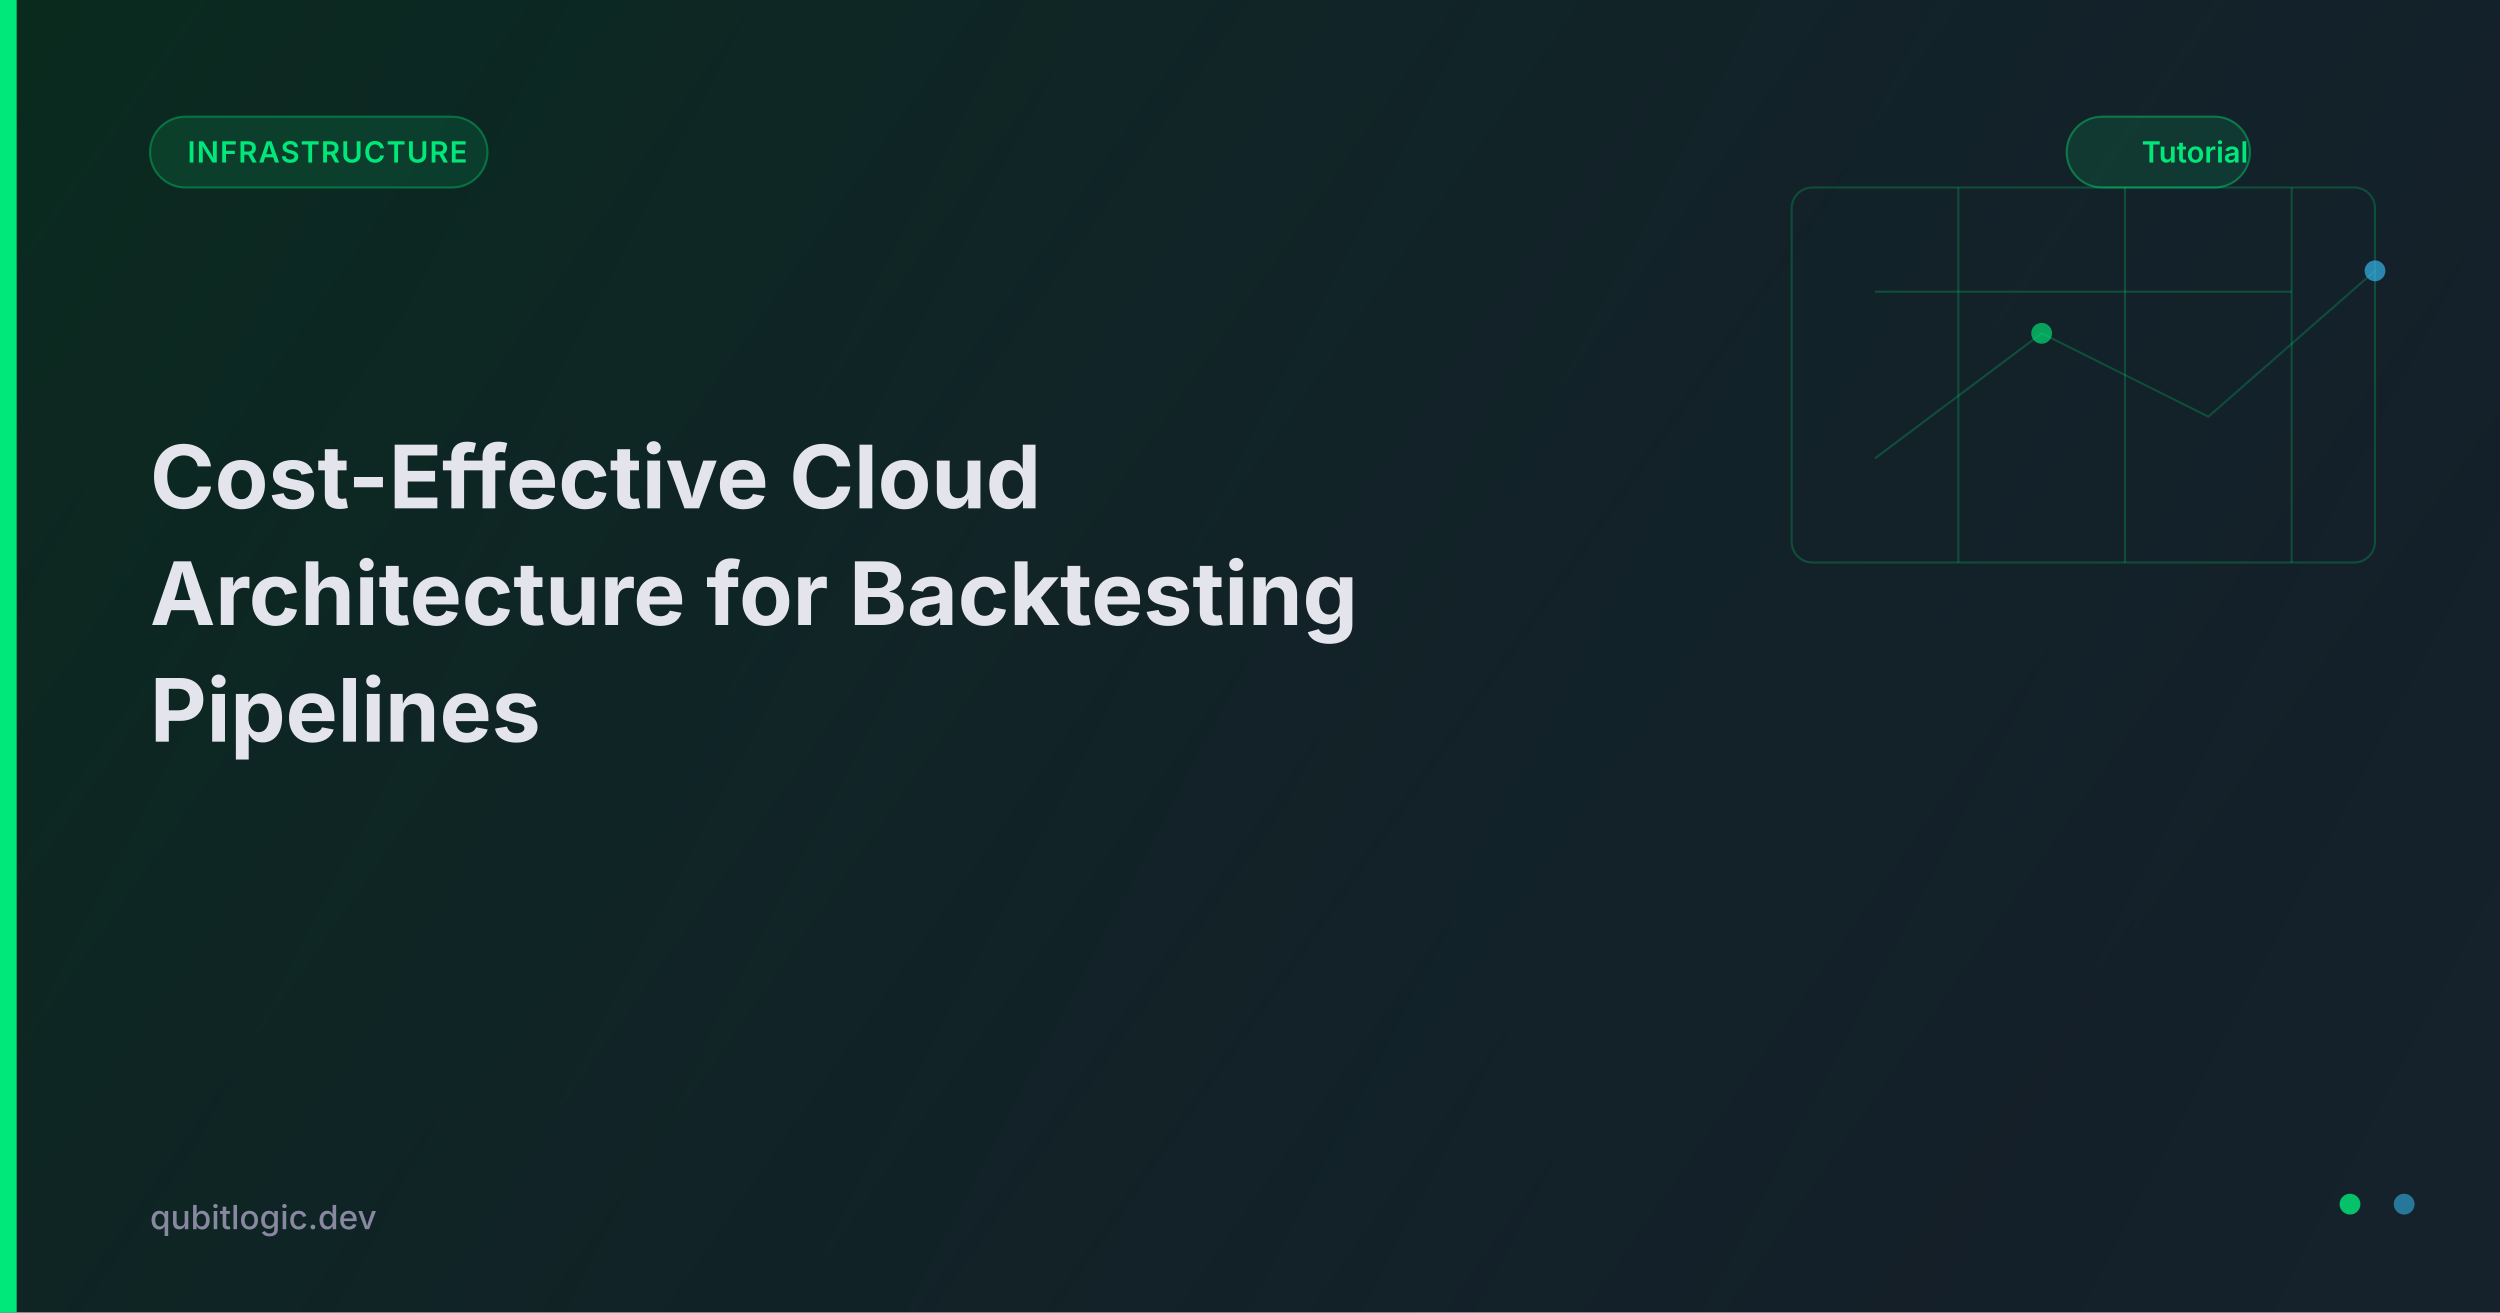
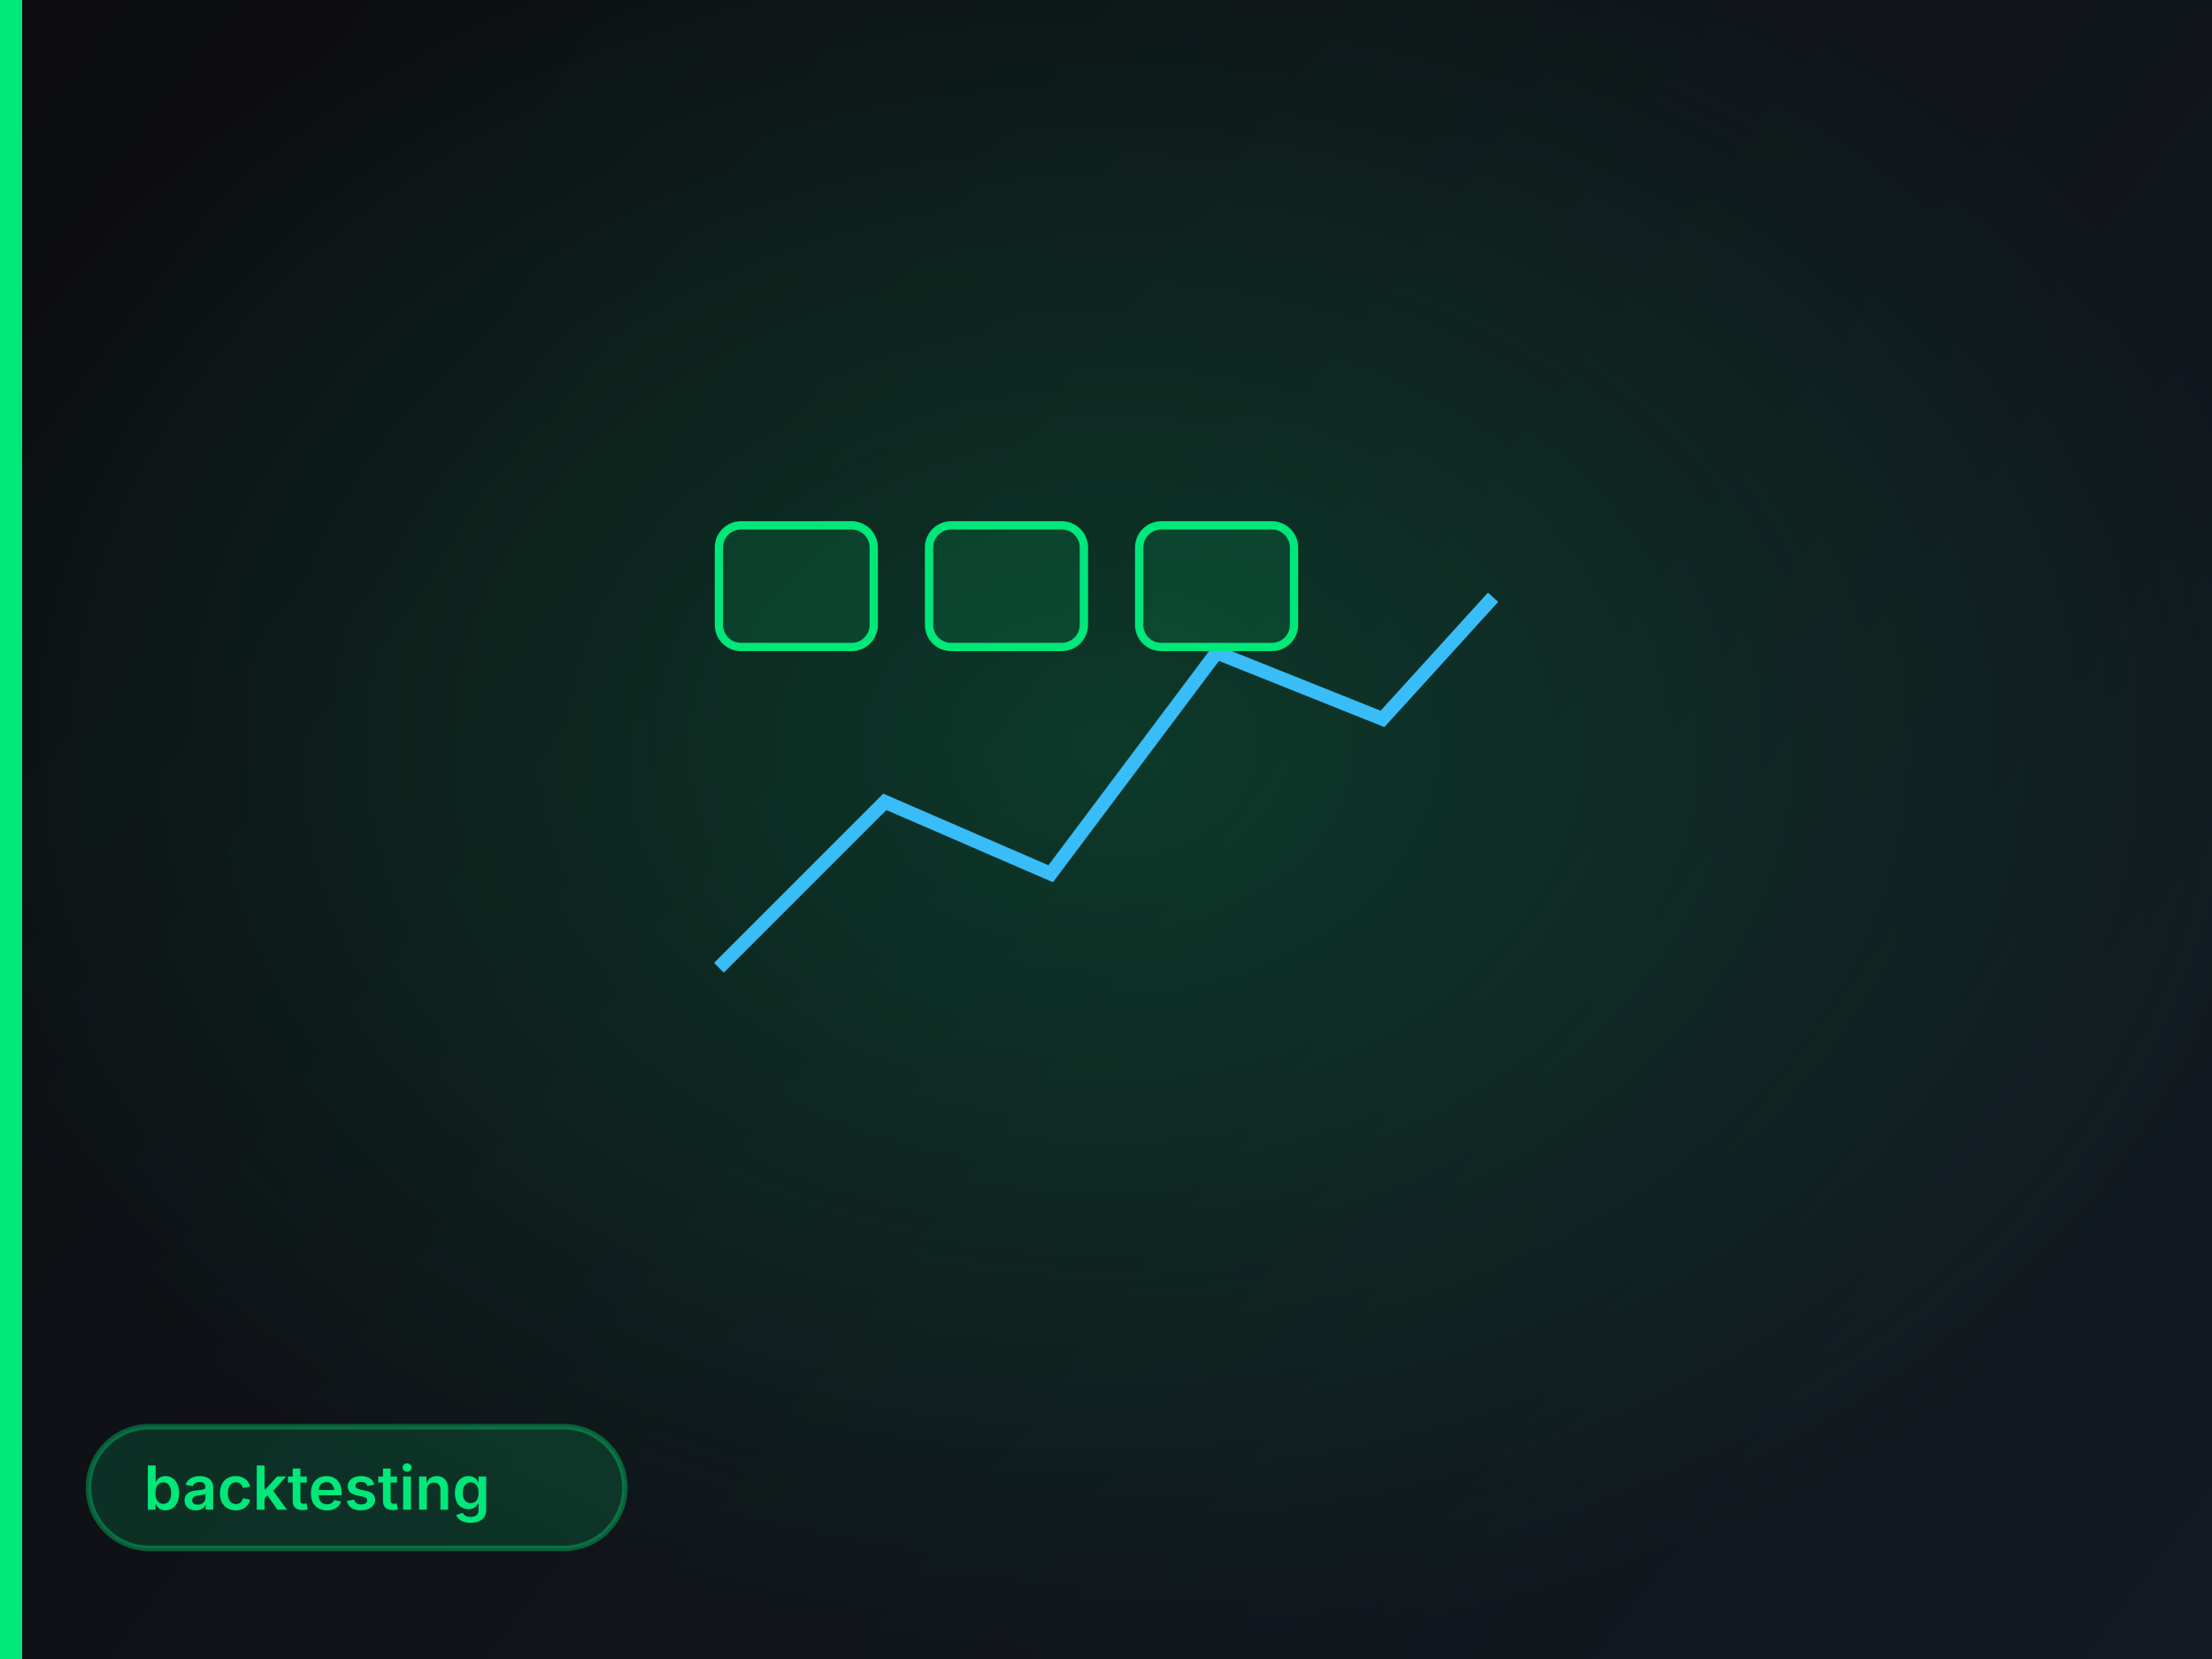
- <svg xmlns="http://www.w3.org/2000/svg" viewBox="0 0 1200 630" fill="none" role="img" aria-label="Cost-Effective Cloud Architecture for Backtesting Pipelines">
+ <svg xmlns="http://www.w3.org/2000/svg" viewBox="0 0 400 300" fill="none" role="img" aria-label="Cost-Effective Cloud Architecture for Backtesting Pipelines">
  <defs>
-     <linearGradient id="bg" x1="0" y1="0" x2="1200" y2="630" gradientUnits="userSpaceOnUse">
+     <linearGradient id="bg" x1="0" y1="0" x2="400" y2="300" gradientUnits="userSpaceOnUse">
      <stop stop-color="#0c0c0f" />
      <stop offset="1" stop-color="#131a22" />
    </linearGradient>
-     <linearGradient id="glow" x1="0" y1="0" x2="900" y2="630" gradientUnits="userSpaceOnUse">
-       <stop stop-color="#00e87a" stop-opacity="0.14" />
-       <stop offset="1" stop-color="#38bdf8" stop-opacity="0.05" />
-     </linearGradient>
+     <radialGradient id="glow" cx="50%" cy="45%" r="55%">
+       <stop stop-color="#00e87a" stop-opacity="0.18" />
+       <stop offset="1" stop-color="#00e87a" stop-opacity="0" />
+     </radialGradient>
  </defs>
-   <rect width="1200" height="630" fill="url(#bg)" />
-   <rect width="1200" height="630" fill="url(#glow)" />
-   <rect x="0" y="0" width="8" height="630" fill="#00e87a" />
-   <g stroke="#00e87a" stroke-opacity="0.22" stroke-width="1" fill="none">
-     <rect x="860" y="90" width="280" height="180" rx="10" />
-     <line x1="900" y1="140" x2="1100" y2="140" />
-     <line x1="940" y1="90" x2="940" y2="270" />
-     <line x1="1020" y1="90" x2="1020" y2="270" />
-     <line x1="1100" y1="90" x2="1100" y2="270" />
-     <path d="M900 220 L980 160 L1060 200 L1140 130" />
-   </g>
-   <circle cx="980" cy="160" r="5" fill="#00e87a" fill-opacity="0.65" />
-   <circle cx="1140" cy="130" r="5" fill="#38bdf8" fill-opacity="0.65" />
-   <rect x="72" y="56" width="162" height="34" rx="17" fill="#00e87a" fill-opacity="0.12" stroke="#00e87a" stroke-opacity="0.35" />
-   <text x="90" y="78" fill="#00e87a" font-family="Inter, system-ui, sans-serif" font-size="14" font-weight="600" letter-spacing="0.04em">INFRASTRUCTURE</text>
-   <rect x="992" y="56" width="88" height="34" rx="17" fill="#00e87a" fill-opacity="0.12" stroke="#00e87a" stroke-opacity="0.4" />
-   <text x="1028" y="78" fill="#00e87a" font-family="Inter, system-ui, sans-serif" font-size="14" font-weight="600">Tutorial</text>
-   <text x="72" y="244" fill="#e4e4ec" font-family="Inter, system-ui, sans-serif" font-size="42" font-weight="700">Cost-Effective Cloud</text>
-   <text x="72" y="300" fill="#e4e4ec" font-family="Inter, system-ui, sans-serif" font-size="42" font-weight="700">Architecture for Backtesting</text>
-   <text x="72" y="356" fill="#e4e4ec" font-family="Inter, system-ui, sans-serif" font-size="42" font-weight="700">Pipelines</text>
-   <text x="72" y="590" fill="#8888a0" font-family="Inter, system-ui, sans-serif" font-size="16" font-weight="500">qubitlogic.dev</text>
-   <circle cx="1128" cy="578" r="5" fill="#00e87a" fill-opacity="0.8" />
-   <circle cx="1154" cy="578" r="5" fill="#38bdf8" fill-opacity="0.55" />
+   <rect width="400" height="300" fill="url(#bg)" />
+   <rect width="400" height="300" fill="url(#glow)" />
+   <rect x="0" y="0" width="4" height="300" fill="#00e87a" />
+   <path d="M130 175 L160 145 L190 158 L220 118 L250 130 L270 108" stroke="#38bdf8" stroke-width="2.5" fill="none" />
+   <rect x="130" y="95" width="28" height="22" rx="4" stroke="#00e87a" stroke-width="1.5" fill="#00e87a" fill-opacity="0.12" />
+   <rect x="168" y="95" width="28" height="22" rx="4" stroke="#00e87a" stroke-width="1.5" fill="#00e87a" fill-opacity="0.12" />
+   <rect x="206" y="95" width="28" height="22" rx="4" stroke="#00e87a" stroke-width="1.5" fill="#00e87a" fill-opacity="0.12" />
+   <rect x="16" y="258" width="97" height="22" rx="11" fill="#00e87a" fill-opacity="0.15" stroke="#00e87a" stroke-opacity="0.35" />
+   <text x="26" y="273" fill="#00e87a" font-family="Inter, system-ui, sans-serif" font-size="11" font-weight="600">backtesting</text>
</svg>
